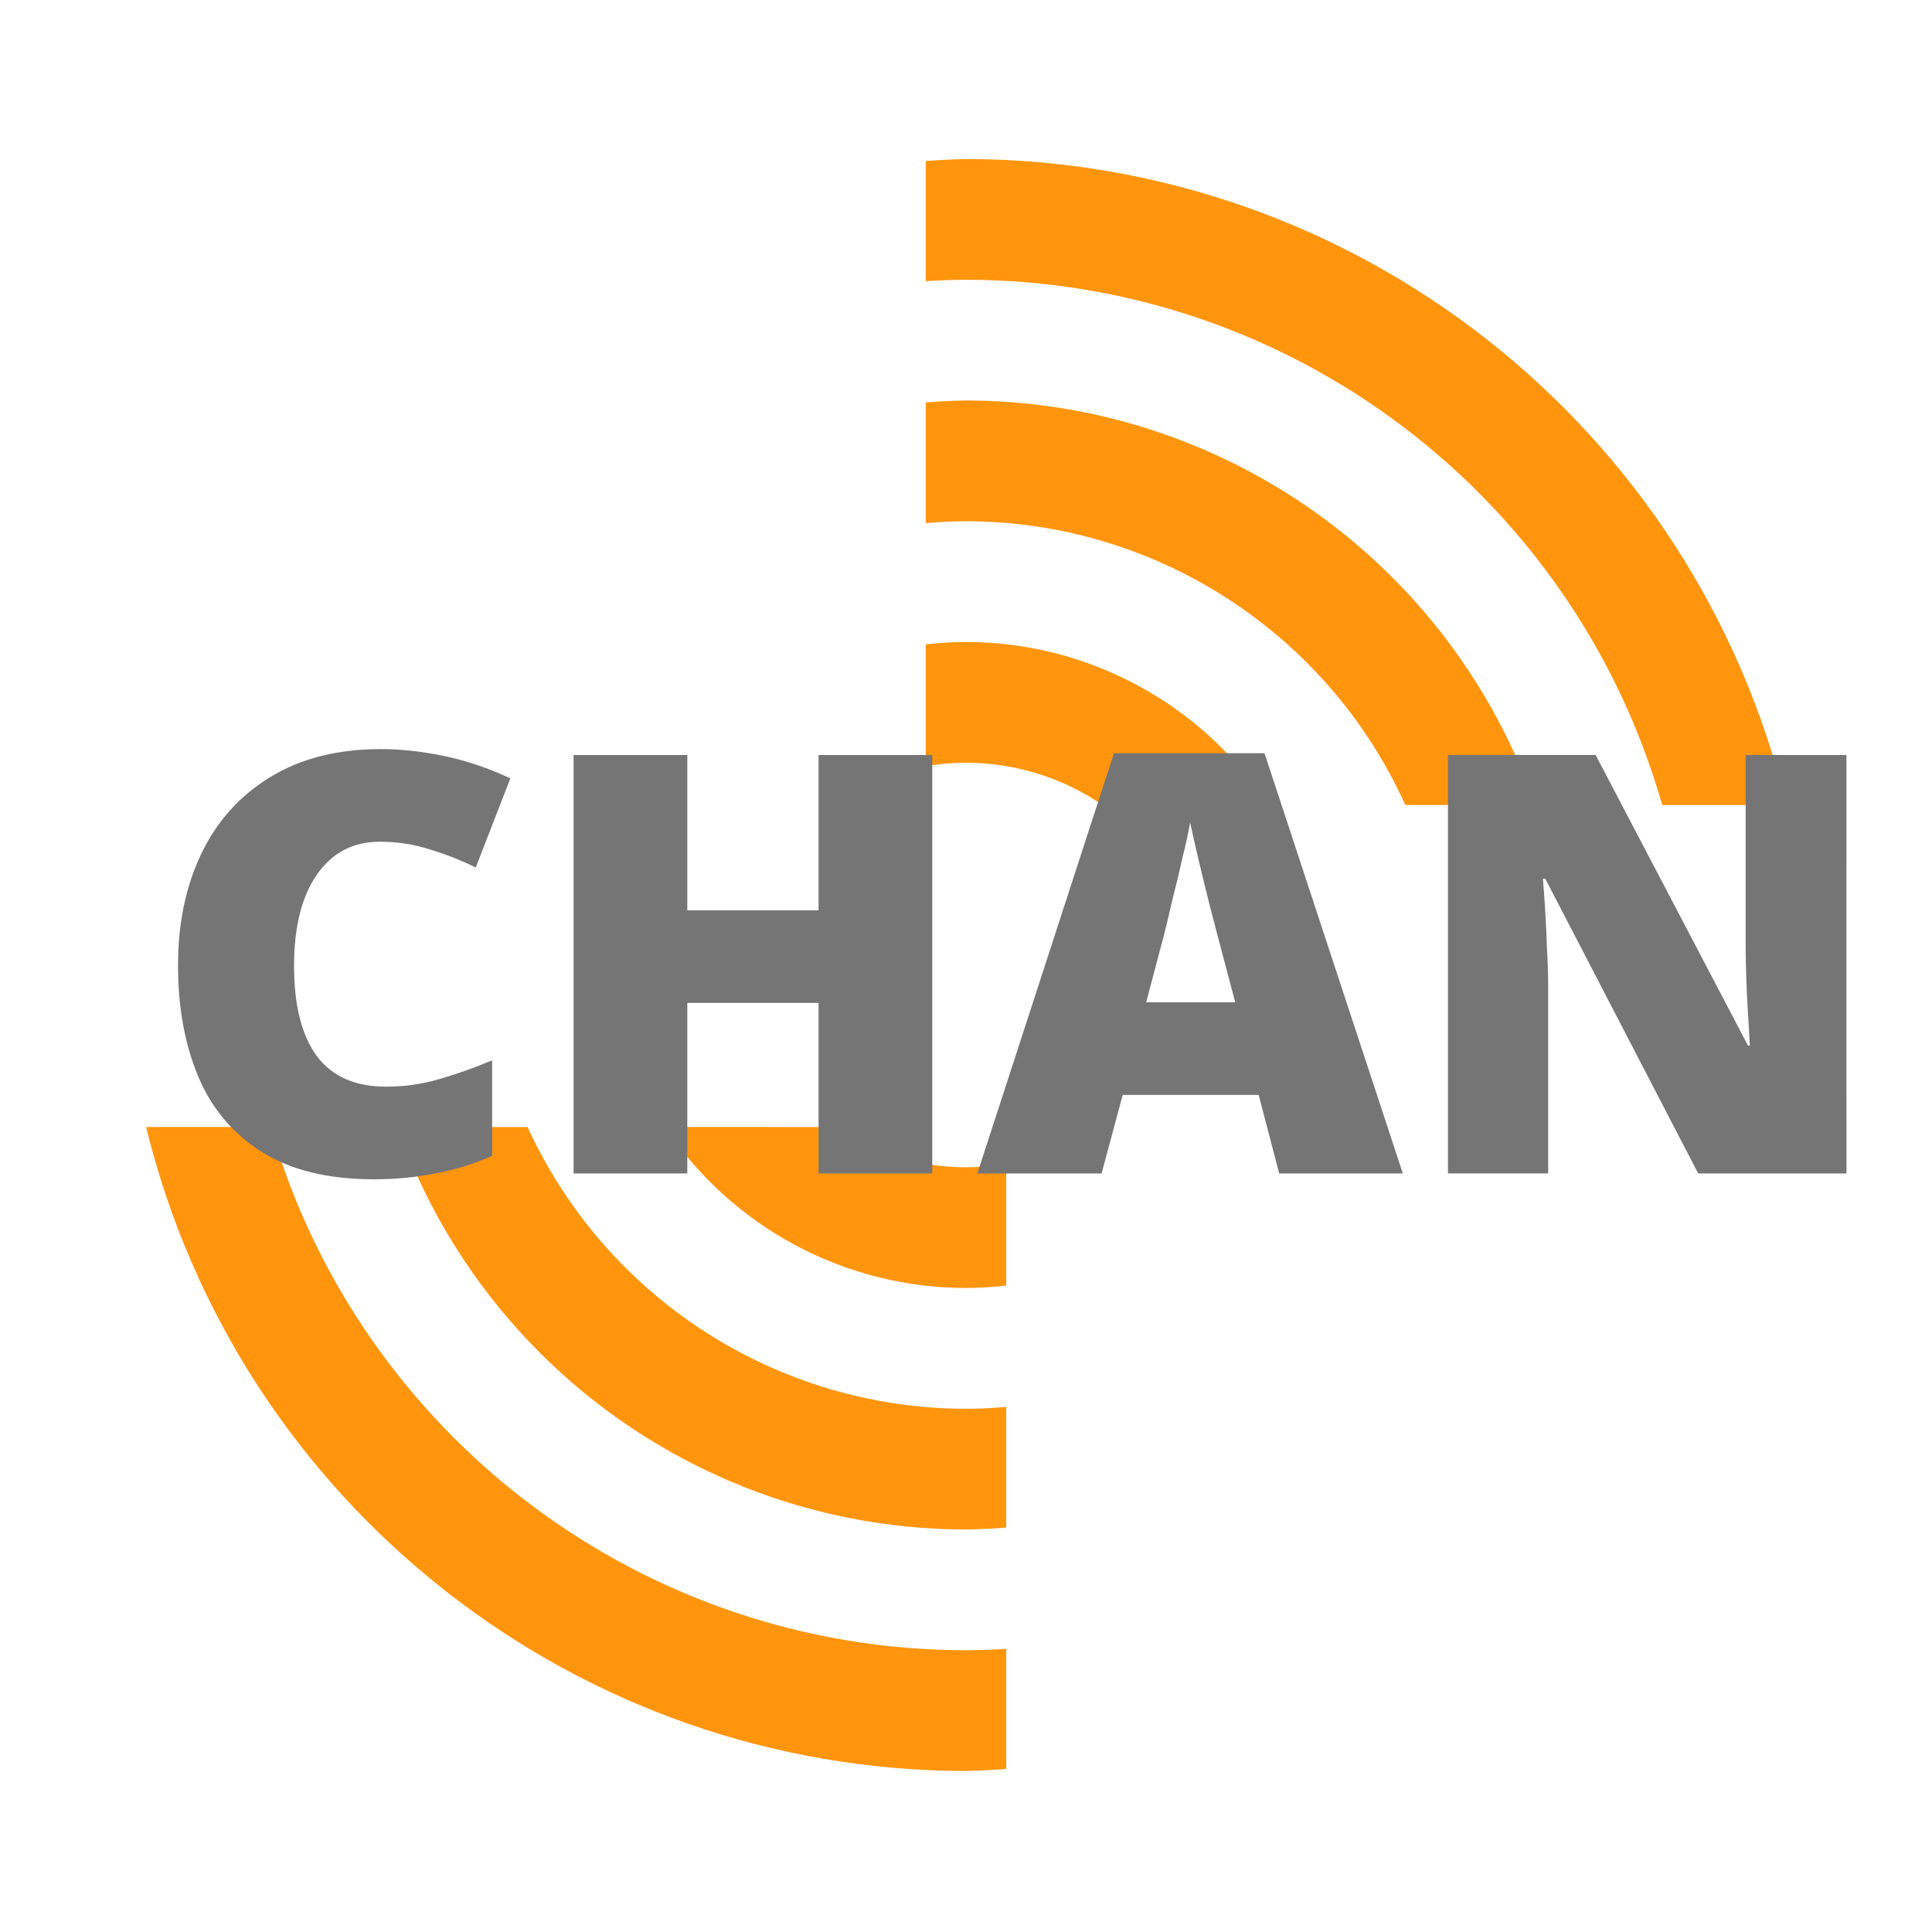
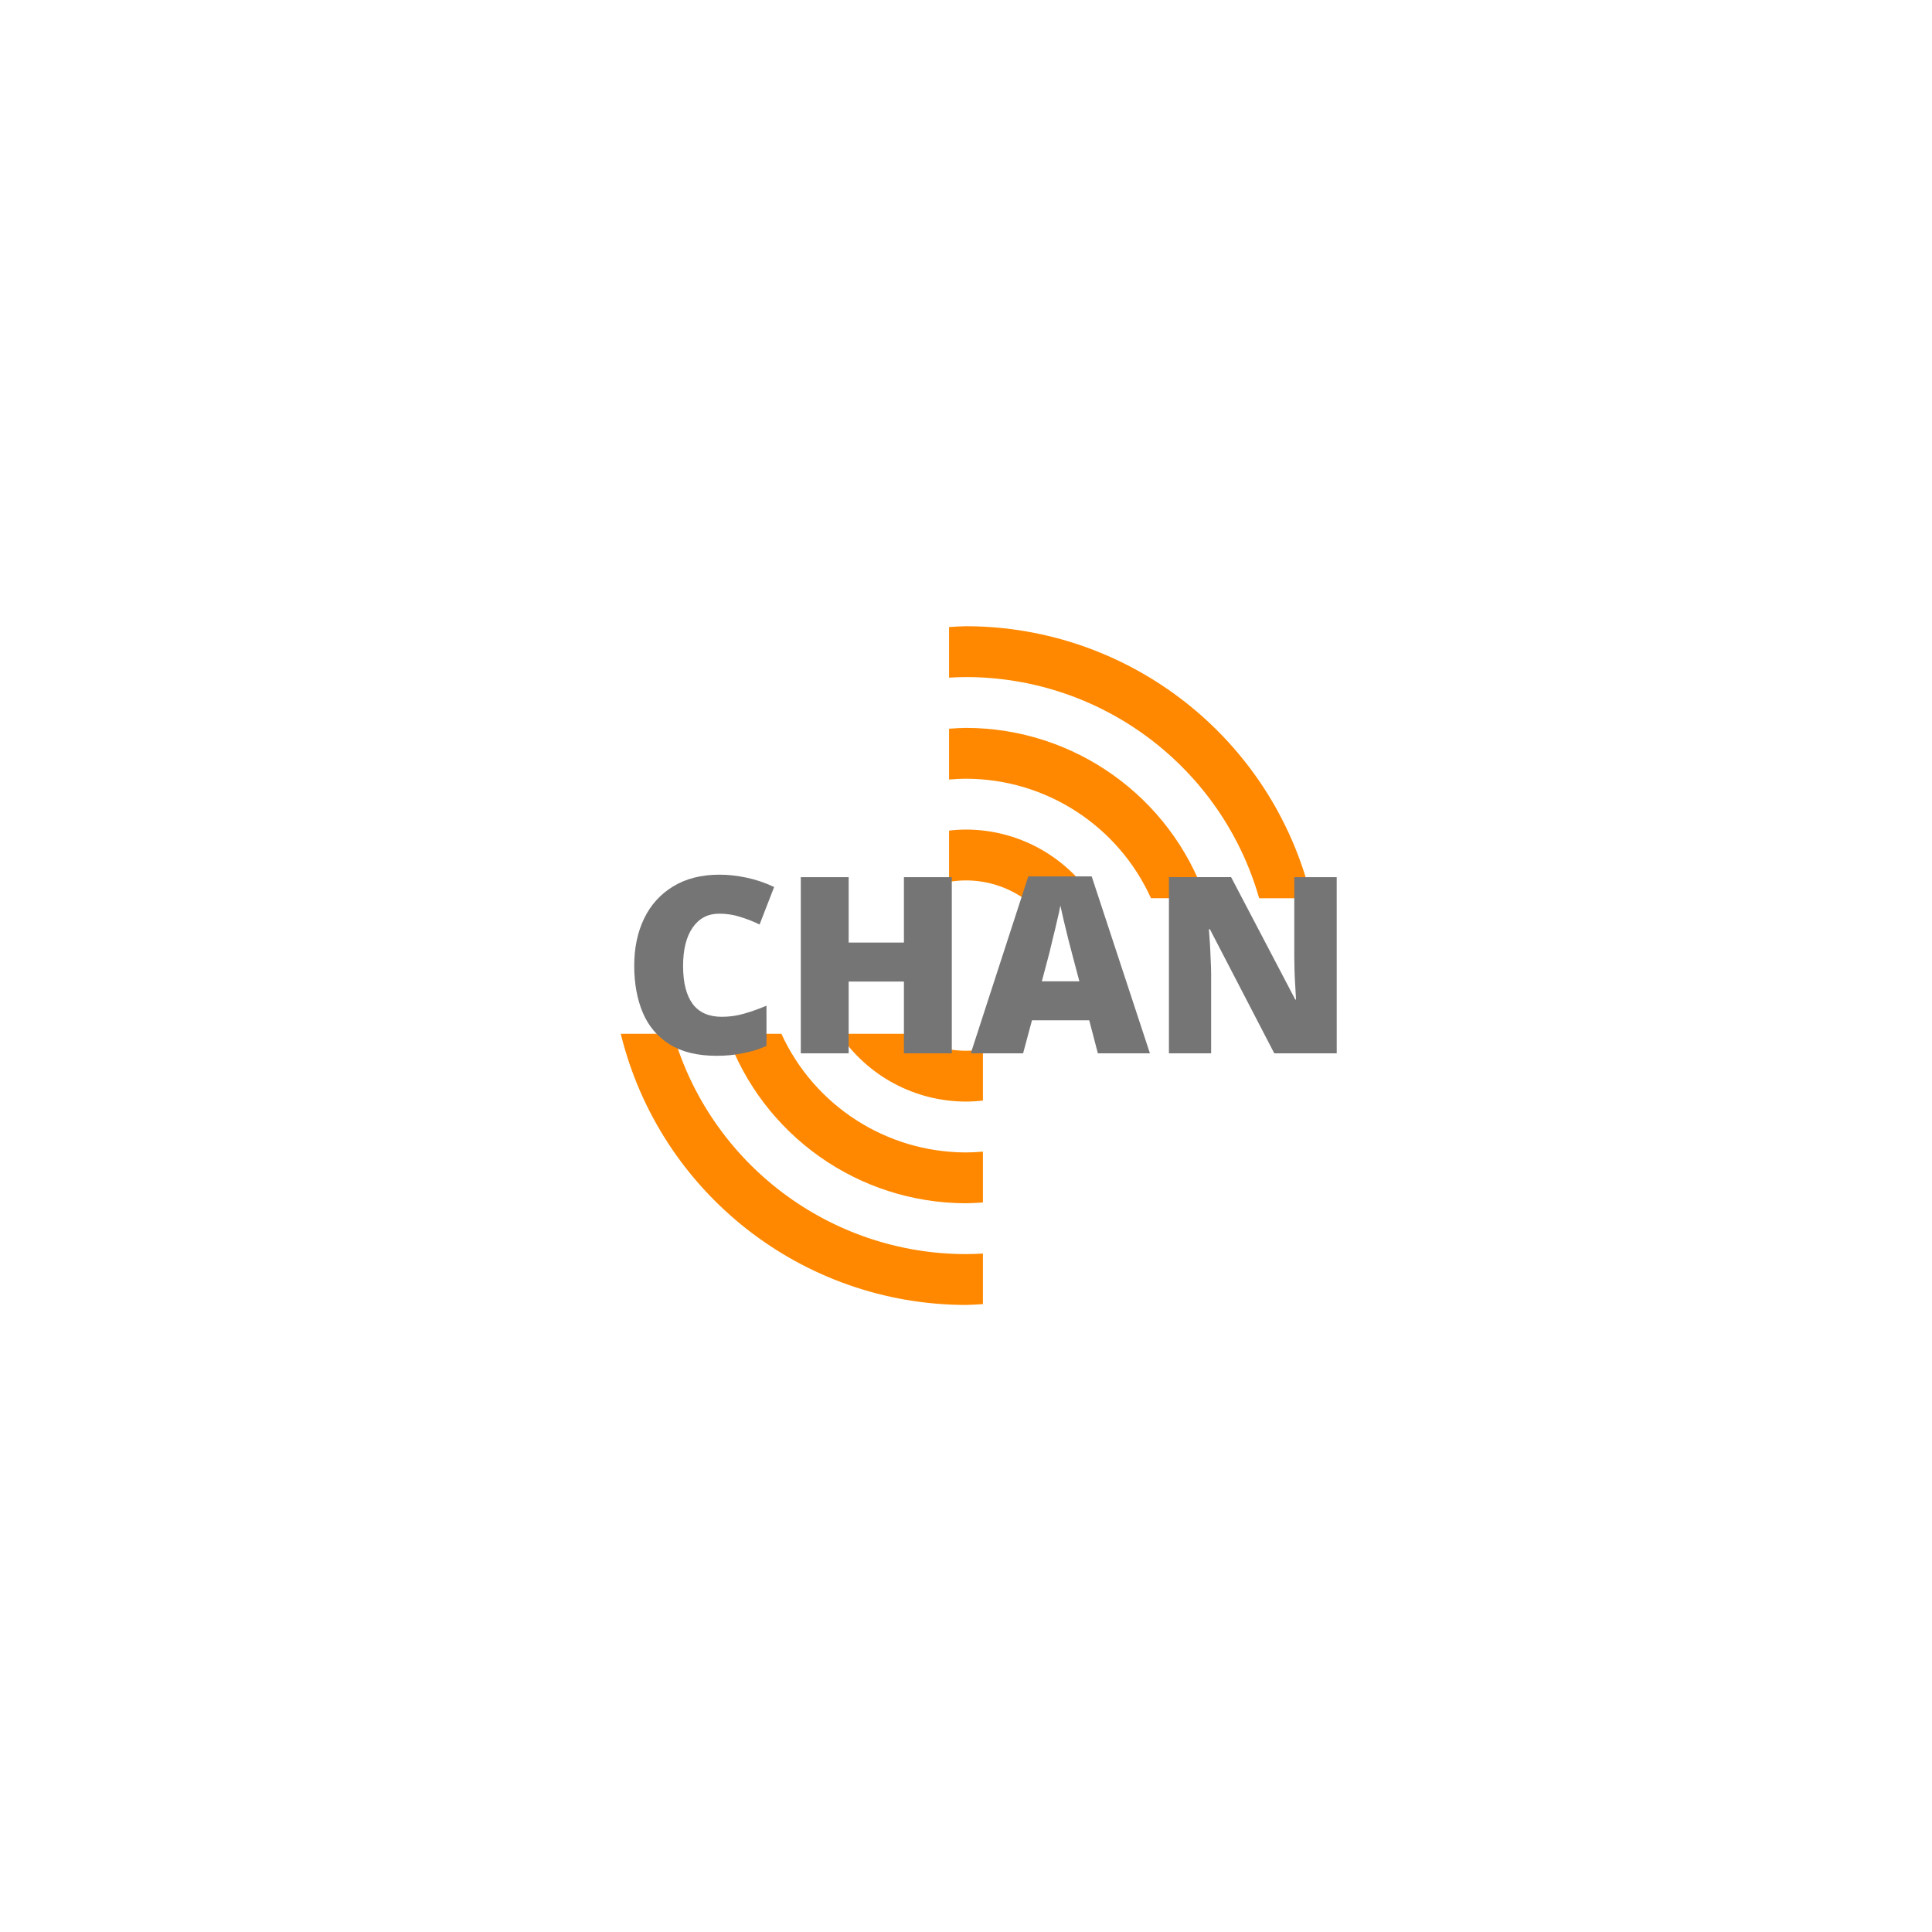
- <svg xmlns="http://www.w3.org/2000/svg" version="1.1" viewBox="0 0 48 48">
-   <path d="M24 3.95A21 21 0 0 0 23 4v2.985a18 18 0 0 1 1-.034 18 18 0 0 1 17.298 13.05h3.084a21 21 0 0 0-20.383-16.05zm0 6a15 15 0 0 0-1 .049v2.998a12 12 0 0 1 1-.047A12 12 0 0 1 34.915 20h3.227A15 15 0 0 0 23.999 9.95zm0 6a9 9 0 0 0-1 .06v3.026a6 6 0 0 1 1-.086A6 6 0 0 1 27.39 20h4.12A9 9 0 0 0 24 15.95zM3.629 28a21 21 0 0 0 20.37 16 21 21 0 0 0 1-.05v-2.984a18 18 0 0 1-1 .034 18 18 0 0 1-17.28-13zm6.247 0a15 15 0 0 0 14.123 10 15 15 0 0 0 1-.048v-2.998a12 12 0 0 1-1 .047 12 12 0 0 1-10.892-7zm6.645 0a9 9 0 0 0 7.478 4 9 9 0 0 0 1-.06v-3.025a6 6 0 0 1-1 .086 6 6 0 0 1-3.308-1z" fill="#ff950d" fill-rule="evenodd" />
+ <svg xmlns="http://www.w3.org/2000/svg" version="1.1" viewBox="0 0 114 114" transform="translate(33,33)">
+   <path d="M24 3.95A21 21 0 0 0 23 4v2.985a18 18 0 0 1 1-.034 18 18 0 0 1 17.298 13.05h3.084a21 21 0 0 0-20.383-16.05zm0 6a15 15 0 0 0-1 .049v2.998a12 12 0 0 1 1-.047A12 12 0 0 1 34.915 20h3.227A15 15 0 0 0 23.999 9.95zm0 6a9 9 0 0 0-1 .06v3.026a6 6 0 0 1 1-.086A6 6 0 0 1 27.39 20h4.12A9 9 0 0 0 24 15.95zM3.629 28a21 21 0 0 0 20.37 16 21 21 0 0 0 1-.05v-2.984a18 18 0 0 1-1 .034 18 18 0 0 1-17.28-13zm6.247 0a15 15 0 0 0 14.123 10 15 15 0 0 0 1-.048v-2.998a12 12 0 0 1-1 .047 12 12 0 0 1-10.892-7zm6.645 0a9 9 0 0 0 7.478 4 9 9 0 0 0 1-.06v-3.025a6 6 0 0 1-1 .086 6 6 0 0 1-3.308-1z" fill="#FF8800" fill-rule="evenodd" />
  <path d="m45.875 29.154h-3.684l-3.8-7.324h-0.058q0.029 0.335 0.058 0.815 0.029 0.466 0.044 0.946 0.029 0.48 0.029 0.874v4.688h-2.49v-10.396h3.669l3.786 7.222h0.044q-0.015-0.335-0.044-0.786t-0.044-0.917-0.015-0.815v-4.703h2.504zm-14.094 0-0.51-1.951h-3.378l-0.524 1.951h-3.087l3.393-10.44h3.742l3.436 10.44zm-1.092-4.252-0.451-1.704q-0.073-0.277-0.204-0.786-0.131-0.524-0.262-1.077t-0.204-0.903q-0.058 0.349-0.189 0.874-0.116 0.524-0.248 1.034-0.116 0.51-0.204 0.859l-0.451 1.704zm-7.527 4.252h-2.825v-4.237h-3.261v4.237h-2.825v-10.396h2.825v3.858h3.261v-3.858h2.825zm-13.73-8.241q-0.99 0-1.558 0.815t-0.568 2.271q0 1.471 0.568 2.242 0.568 0.757 1.718 0.757 0.684 0 1.325-0.189 0.655-0.189 1.31-0.466v2.373q-0.684 0.306-1.412 0.437-0.713 0.146-1.529 0.146-1.689 0-2.766-0.67t-1.587-1.864q-0.51-1.208-0.51-2.781t0.582-2.781 1.704-1.893q1.136-0.699 2.752-0.699 0.757 0 1.587 0.175t1.631 0.553l-0.859 2.213q-0.568-0.277-1.15-0.451-0.582-0.189-1.238-0.189z" fill="#757575" />
</svg>
